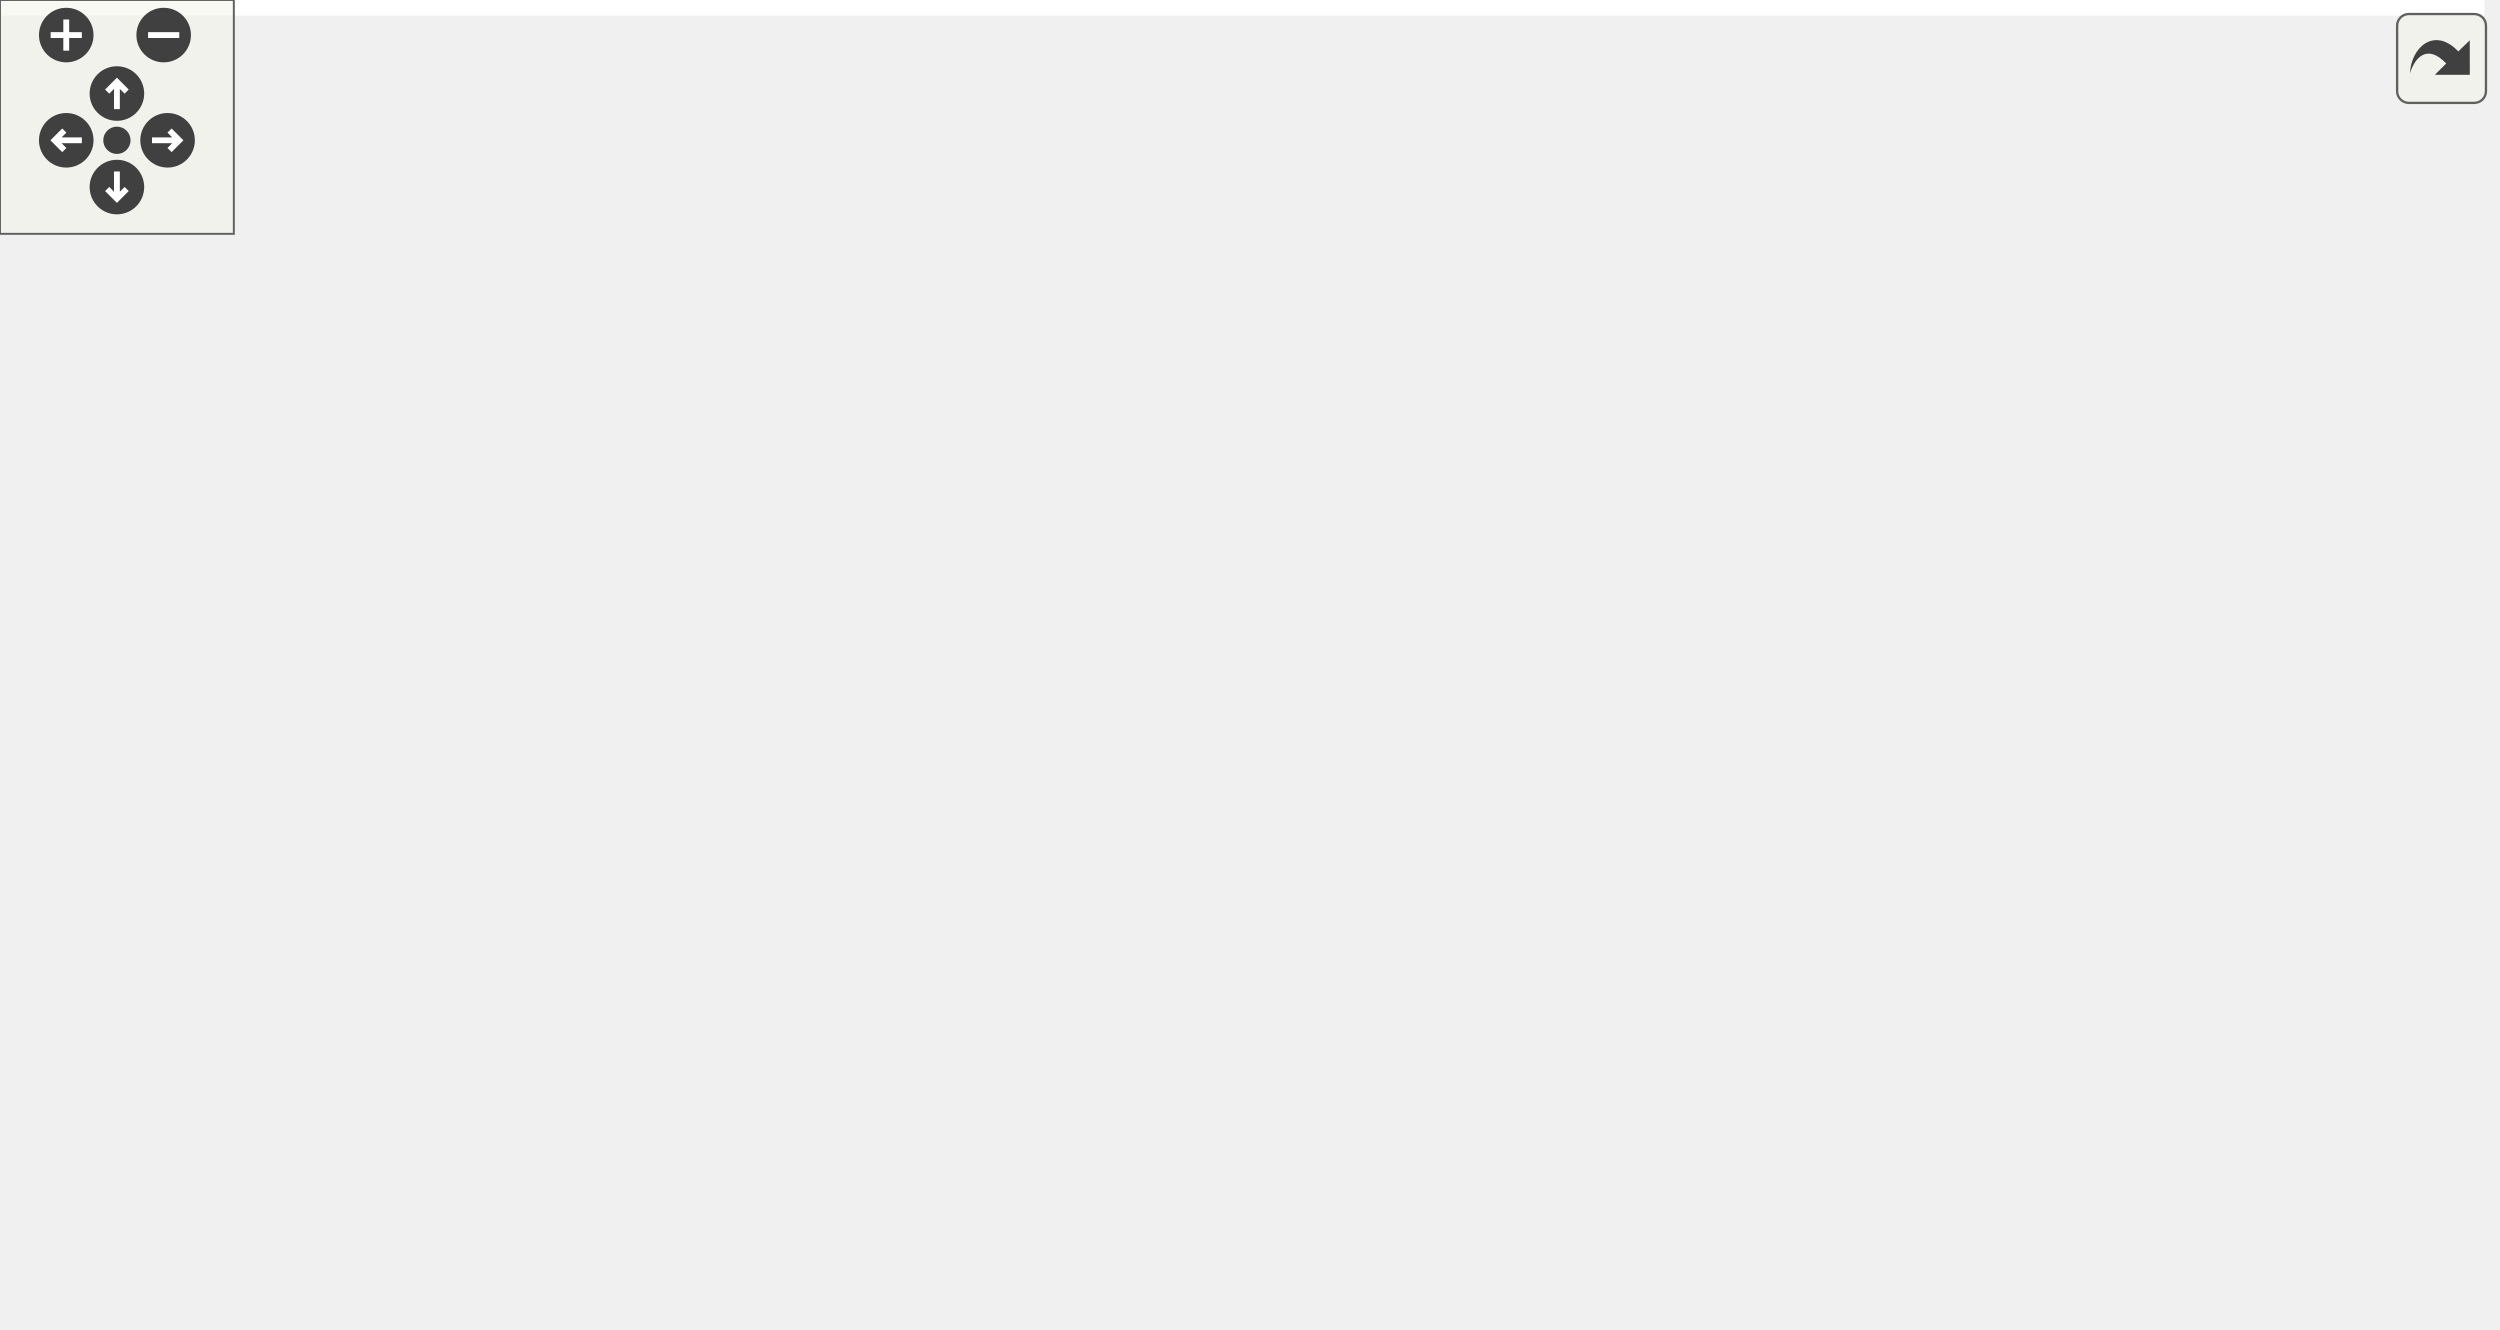
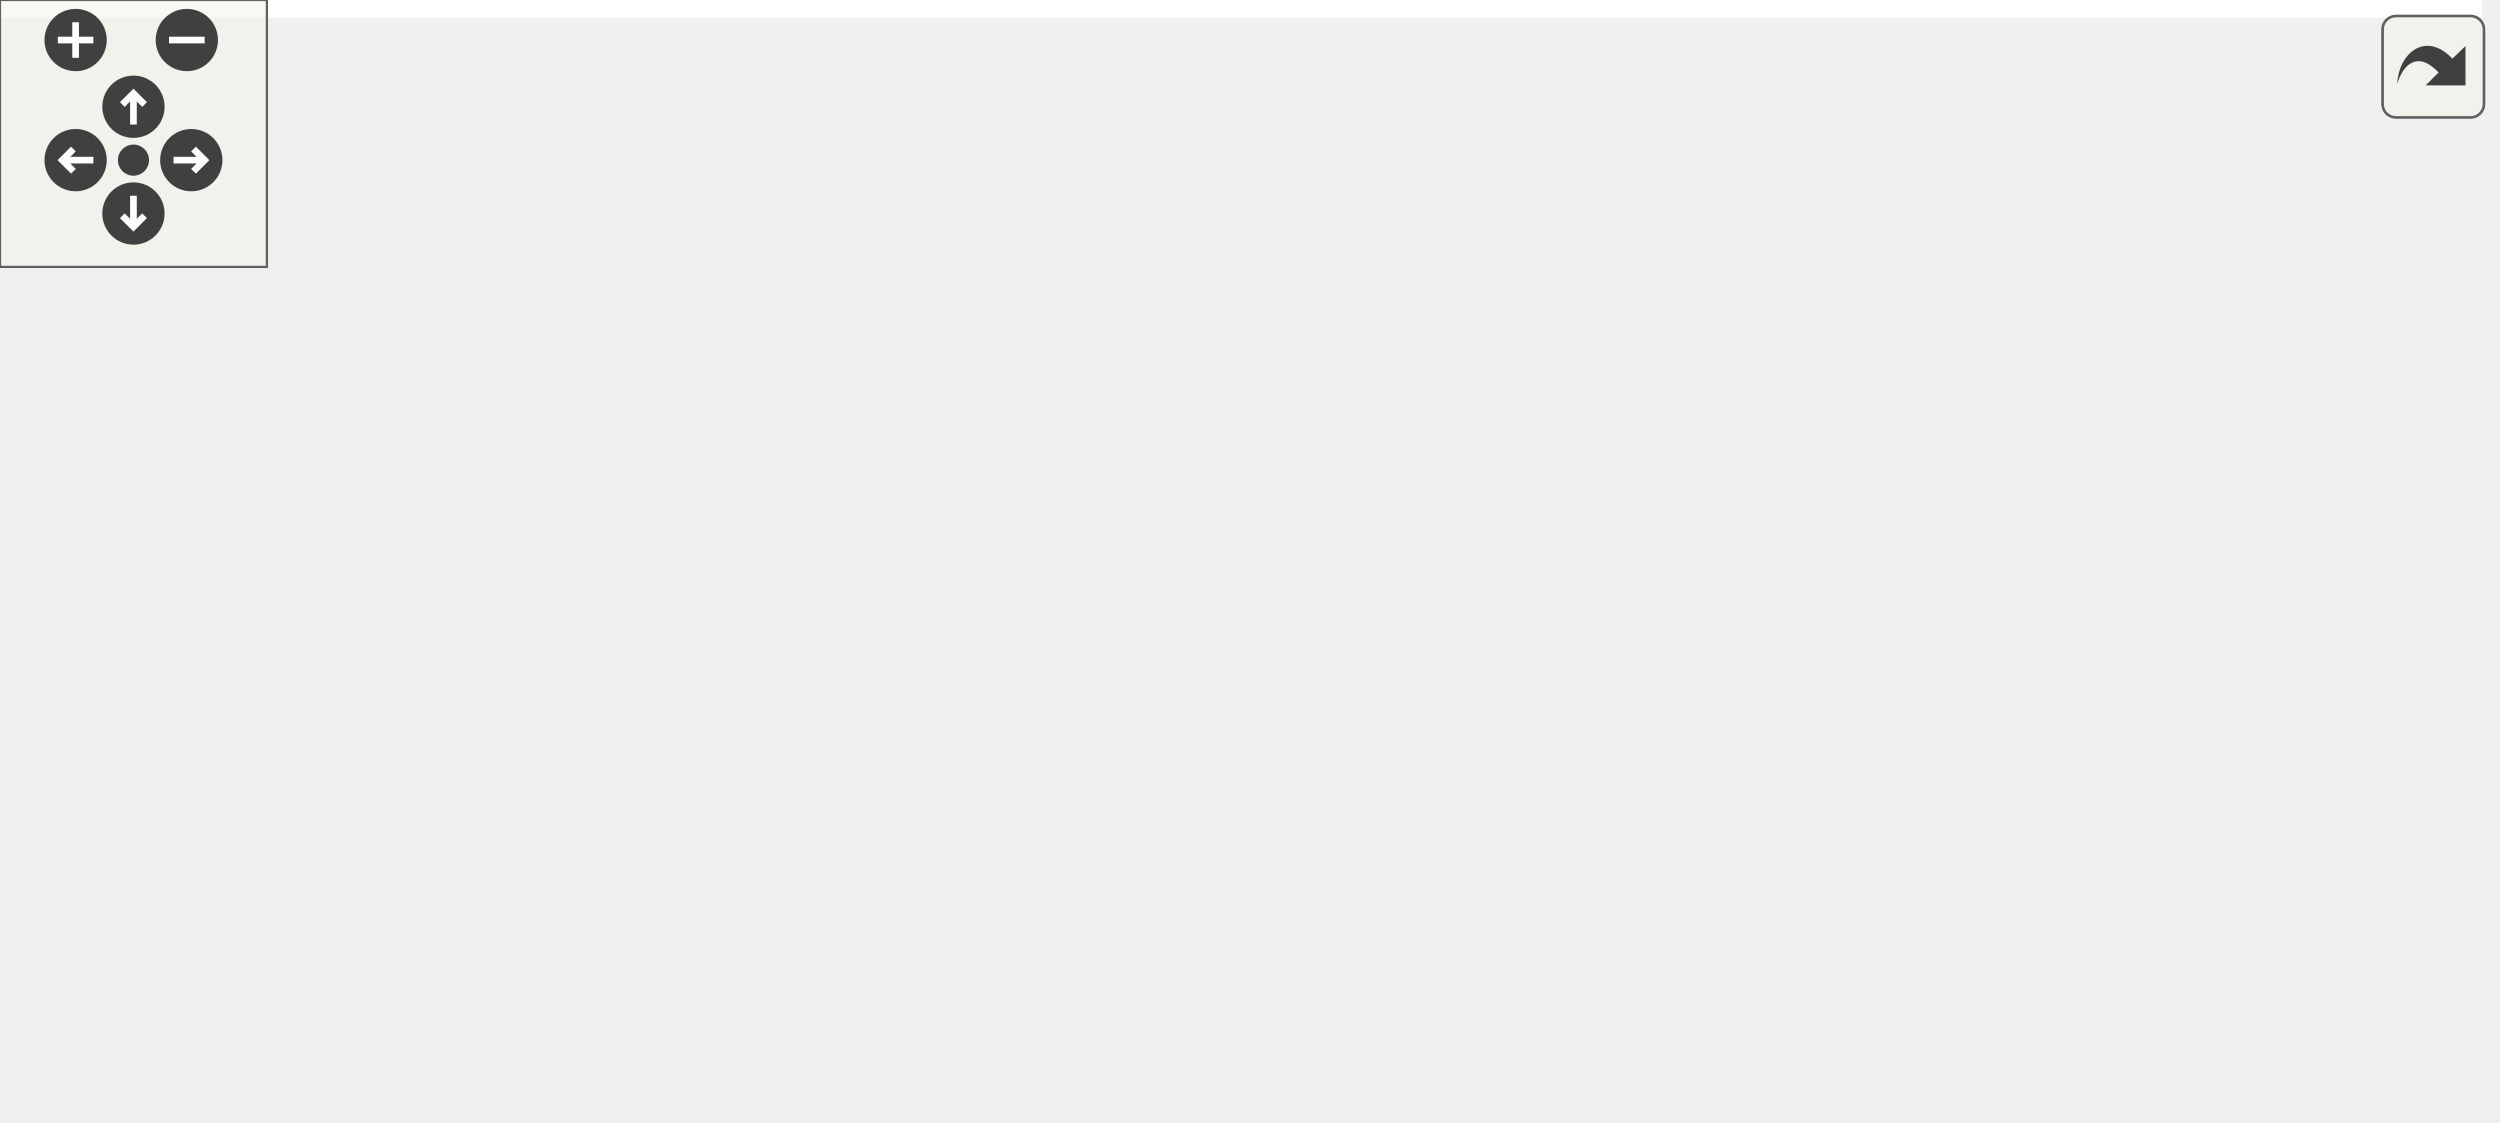
<svg xmlns="http://www.w3.org/2000/svg" xmlns:xlink="http://www.w3.org/1999/xlink" id="main" version="1.1" xml:space="preserve">
  <style type="text/css">
.edge:hover path { stroke: red; }
.edge:hover polygon { stroke: red; fill: red; }
</style>
  <defs>
    <circle id="rim" cx="0" cy="0" r="7" />
    <circle id="rim2" cx="0" cy="0" r="3.5" />
    <g id="zoomPlus">
      <use xlink:href="#rim" fill="#404040">
        <set attributeName="fill" to="#808080" begin="zoomplus.mouseover" end="zoomplus.mouseout" />
      </use>
      <path d="M-4,0h8M0,-4v8" fill="none" stroke="white" stroke-width="1.5" pointer-events="none" />
    </g>
    <g id="zoomMin">
      <use xlink:href="#rim" fill="#404040">
        <set attributeName="fill" to="#808080" begin="zoomminus.mouseover" end="zoomminus.mouseout" />
      </use>
      <path d="M-4,0h8" fill="none" stroke="white" stroke-width="1.5" pointer-events="none" />
    </g>
    <g id="dirArrow">
      <path fill="none" stroke="white" stroke-width="1.5" d="M0,-3.0v7 M-2.5,-0.5L0,-3.0L2.5,-0.5" />
    </g>
    <g id="resetDef">
      <use xlink:href="#rim2" fill="#404040">
        <set attributeName="fill" to="#808080" begin="reset.mouseover" end="reset.mouseout" />
      </use>
    </g>
  </defs>
  <svg id="graph" class="graph">
    <g id="viewport">
-       <polygon fill="white" stroke="none" points="-4,4 -4,-281 637.5,-281 637.5,4 -4,4" />
+       <polygon fill="white" stroke="none" points="-4,4 -4,-192 558,-192 558,4 -4,4" />
      <g id="node1" class="node">
-         <polygon fill="#bfbfbf" stroke="black" points="333.5,-224.5 333.5,-276.5 479.5,-276.5 479.5,-224.5 333.5,-224.5" />
-         <text text-anchor="start" x="341.5" y="-264.5" font-family="Helvetica,sans-Serif" font-size="10.00">C:/Users/kjones/Documents</text>
-         <text text-anchor="start" x="341.5" y="-253.5" font-family="Helvetica,sans-Serif" font-size="10.00">/SoftwareDev/VulpesSceneKit</text>
-         <text text-anchor="start" x="341.5" y="-242.5" font-family="Helvetica,sans-Serif" font-size="10.00">/third_party/vulpesrender</text>
-         <text text-anchor="middle" x="406.5" y="-231.5" font-family="Helvetica,sans-Serif" font-size="10.00">/src/render/Renderpass.cpp</text>
+         <polygon fill="#bfbfbf" stroke="black" points="262,-168.5 262,-187.5 396,-187.5 396,-168.5 262,-168.5" />
+         <text text-anchor="middle" x="329" y="-175.5" font-family="Helvetica,sans-Serif" font-size="10.00">render/src/Renderpass.cpp</text>
      </g>
      <g id="node2" class="node">
        <g id="a_node2">
          <a xlink:href="vpr__stdafx_8h.html" target="_top" xlink:title="vpr_stdafx.h">
-             <polygon fill="white" stroke="black" points="351.5,-112.5 351.5,-131.5 419.5,-131.5 419.5,-112.5 351.5,-112.5" />
-             <text text-anchor="middle" x="385.5" y="-119.5" font-family="Helvetica,sans-Serif" font-size="10.00">vpr_stdafx.h</text>
+             <polygon fill="white" stroke="black" points="0,-56.5 0,-75.5 68,-75.5 68,-56.5 0,-56.5" />
+             <text text-anchor="middle" x="34" y="-63.5" font-family="Helvetica,sans-Serif" font-size="10.00">vpr_stdafx.h</text>
          </a>
        </g>
      </g>
      <g id="edge1" class="edge">
-         <path fill="none" stroke="midnightblue" d="M367.998,-224.43C356.278,-214.612 344.829,-202.258 338.5,-188 330.032,-168.924 347.588,-149.905 363.6,-137.415" />
-         <polygon fill="midnightblue" stroke="midnightblue" points="365.672,-140.236 371.686,-131.513 361.545,-134.582 365.672,-140.236" />
+         <path fill="none" stroke="midnightblue" d="M261.841,-169.514C220.456,-163.177 167.064,-151.833 123,-132 95.365,-119.561 67.856,-97.632 50.897,-82.718" />
+         <polygon fill="midnightblue" stroke="midnightblue" points="52.818,-79.738 43.045,-75.646 48.133,-84.939 52.818,-79.738" />
      </g>
-       <g id="node14" class="node">
-         <g id="a_node14">
-           <a xlink:href="_renderpass_8hpp.html" target="_top" xlink:title="render/Renderpass.hpp">
-             <polygon fill="white" stroke="black" points="348,-168.5 348,-187.5 465,-187.5 465,-168.5 348,-168.5" />
-             <text text-anchor="middle" x="406.5" y="-175.5" font-family="Helvetica,sans-Serif" font-size="10.00">render/Renderpass.hpp</text>
+       <g id="node4" class="node">
+         <g id="a_node4">
+           <a xlink:href="_renderpass_8hpp.html" target="_top" xlink:title="Renderpass.hpp">
+             <polygon fill="white" stroke="black" points="132.5,-112.5 132.5,-131.5 219.5,-131.5 219.5,-112.5 132.5,-112.5" />
+             <text text-anchor="middle" x="176" y="-119.5" font-family="Helvetica,sans-Serif" font-size="10.00">Renderpass.hpp</text>
          </a>
        </g>
      </g>
-       <g id="edge15" class="edge">
-         <path fill="none" stroke="midnightblue" d="M406.5,-224.446C406.5,-215.73 406.5,-206.104 406.5,-197.964" />
-         <polygon fill="midnightblue" stroke="midnightblue" points="410,-197.695 406.5,-187.695 403,-197.696 410,-197.695" />
+       <g id="edge3" class="edge">
+         <path fill="none" stroke="midnightblue" d="M304.757,-168.444C279.129,-159.399 238.515,-145.064 209.762,-134.916" />
+         <polygon fill="midnightblue" stroke="midnightblue" points="210.725,-131.544 200.13,-131.516 208.395,-138.145 210.725,-131.544" />
      </g>
-       <g id="node16" class="node">
-         <g id="a_node16">
-           <a xlink:href="_logical_device_8hpp.html" target="_top" xlink:title="core/LogicalDevice.hpp">
-             <polygon fill="white" stroke="black" points="483.5,-168.5 483.5,-187.5 599.5,-187.5 599.5,-168.5 483.5,-168.5" />
-             <text text-anchor="middle" x="541.5" y="-175.5" font-family="Helvetica,sans-Serif" font-size="10.00">core/LogicalDevice.hpp</text>
+       <g id="node7" class="node">
+         <g id="a_node7">
+           <a xlink:href="vk_assert_8hpp.html" target="_top" xlink:title="vkAssert.hpp">
+             <polygon fill="white" stroke="black" points="292.5,-112.5 292.5,-131.5 365.5,-131.5 365.5,-112.5 292.5,-112.5" />
+             <text text-anchor="middle" x="329" y="-119.5" font-family="Helvetica,sans-Serif" font-size="10.00">vkAssert.hpp</text>
          </a>
        </g>
      </g>
-       <g id="edge18" class="edge">
-         <path fill="none" stroke="midnightblue" d="M454.476,-224.446C475.322,-213.56 498.887,-201.254 516.232,-192.196" />
-         <polygon fill="midnightblue" stroke="midnightblue" points="517.928,-195.258 525.172,-187.527 514.687,-189.054 517.928,-195.258" />
+       <g id="edge7" class="edge">
+         <path fill="none" stroke="midnightblue" d="M329,-168.083C329,-161.006 329,-150.861 329,-141.986" />
+         <polygon fill="midnightblue" stroke="midnightblue" points="332.5,-141.751 329,-131.751 325.5,-141.751 332.5,-141.751" />
      </g>
-       <g id="node3" class="node">
-         <polygon fill="white" stroke="#bfbfbf" points="0,-0.5 0,-19.5 41,-19.5 41,-0.5 0,-0.5" />
-         <text text-anchor="middle" x="20.5" y="-7.5" font-family="Helvetica,sans-Serif" font-size="10.00">string</text>
-       </g>
-       <g id="edge2" class="edge">
-         <path fill="none" stroke="midnightblue" d="M351.335,-121.442C272.316,-121.729 80.193,-117.981 34.5,-76 21.901,-64.424 19.198,-44.464 19.155,-29.708" />
-         <polygon fill="midnightblue" stroke="midnightblue" points="22.655,-29.785 19.521,-19.664 15.659,-29.529 22.655,-29.785" />
-       </g>
-       <g id="node4" class="node">
-         <polygon fill="white" stroke="#bfbfbf" points="335.5,-56.5 335.5,-75.5 377.5,-75.5 377.5,-56.5 335.5,-56.5" />
-         <text text-anchor="middle" x="356.5" y="-63.5" font-family="Helvetica,sans-Serif" font-size="10.00">vector</text>
-       </g>
-       <g id="edge3" class="edge">
-         <path fill="none" stroke="midnightblue" d="M380.711,-112.083C376.742,-104.691 370.975,-93.953 366.065,-84.811" />
-         <polygon fill="midnightblue" stroke="midnightblue" points="369.014,-82.905 361.2,-75.751 362.847,-86.217 369.014,-82.905" />
-       </g>
-       <g id="node5" class="node">
-         <polygon fill="white" stroke="#bfbfbf" points="395.5,-56.5 395.5,-75.5 433.5,-75.5 433.5,-56.5 395.5,-56.5" />
-         <text text-anchor="middle" x="414.5" y="-63.5" font-family="Helvetica,sans-Serif" font-size="10.00">array</text>
-       </g>
-       <g id="edge4" class="edge">
-         <path fill="none" stroke="midnightblue" d="M390.289,-112.083C394.258,-104.691 400.025,-93.953 404.935,-84.811" />
-         <polygon fill="midnightblue" stroke="midnightblue" points="408.153,-86.217 409.8,-75.751 401.986,-82.905 408.153,-86.217" />
-       </g>
-       <g id="node6" class="node">
-         <polygon fill="white" stroke="#bfbfbf" points="451.5,-56.5 451.5,-75.5 503.5,-75.5 503.5,-56.5 451.5,-56.5" />
-         <text text-anchor="middle" x="477.5" y="-63.5" font-family="Helvetica,sans-Serif" font-size="10.00">memory</text>
-       </g>
-       <g id="edge5" class="edge">
-         <path fill="none" stroke="midnightblue" d="M400.281,-112.324C414.767,-103.822 437.073,-90.729 453.993,-80.797" />
-         <polygon fill="midnightblue" stroke="midnightblue" points="455.903,-83.735 462.755,-75.654 452.359,-77.698 455.903,-83.735" />
-       </g>
-       <g id="node7" class="node">
-         <polygon fill="white" stroke="#bfbfbf" points="522,-56.5 522,-75.5 571,-75.5 571,-56.5 522,-56.5" />
-         <text text-anchor="middle" x="546.5" y="-63.5" font-family="Helvetica,sans-Serif" font-size="10.00">cassert</text>
-       </g>
-       <g id="edge6" class="edge">
-         <path fill="none" stroke="midnightblue" d="M411.011,-112.444C438.335,-103.279 481.85,-88.684 512.167,-78.515" />
-         <polygon fill="midnightblue" stroke="midnightblue" points="513.532,-81.749 521.9,-75.251 511.306,-75.112 513.532,-81.749" />
-       </g>
-       <g id="node8" class="node">
-         <polygon fill="white" stroke="#bfbfbf" points="589.5,-56.5 589.5,-75.5 633.5,-75.5 633.5,-56.5 589.5,-56.5" />
-         <text text-anchor="middle" x="611.5" y="-63.5" font-family="Helvetica,sans-Serif" font-size="10.00">mutex</text>
-       </g>
-       <g id="edge7" class="edge">
-         <path fill="none" stroke="midnightblue" d="M419.609,-113.589C456.474,-105.469 517.175,-91.781 579.194,-75.98" />
-         <polygon fill="midnightblue" stroke="midnightblue" points="580.338,-79.3 589.156,-73.426 578.6,-72.519 580.338,-79.3" />
-       </g>
-       <g id="node9" class="node">
-         <g id="a_node9">
-           <a xlink:href="_create_info_base_8hpp.html" target="_top" xlink:title="common/CreateInfoBase.hpp">
-             <polygon fill="white" stroke="black" points="175.5,-56.5 175.5,-75.5 317.5,-75.5 317.5,-56.5 175.5,-56.5" />
-             <text text-anchor="middle" x="246.5" y="-63.5" font-family="Helvetica,sans-Serif" font-size="10.00">common/CreateInfoBase.hpp</text>
-           </a>
-         </g>
-       </g>
-       <g id="edge8" class="edge">
-         <path fill="none" stroke="midnightblue" d="M363.475,-112.444C340.396,-103.478 303.938,-89.314 277.859,-79.183" />
-         <polygon fill="midnightblue" stroke="midnightblue" points="279.011,-75.875 268.422,-75.516 276.476,-82.4 279.011,-75.875" />
-       </g>
-       <g id="node12" class="node">
-         <g id="a_node12">
-           <a xlink:href="vk_assert_8hpp.html" target="_top" xlink:title="common/vkAssert.hpp">
-             <polygon fill="white" stroke="black" points="44,-56.5 44,-75.5 157,-75.5 157,-56.5 44,-56.5" />
-             <text text-anchor="middle" x="100.5" y="-63.5" font-family="Helvetica,sans-Serif" font-size="10.00">common/vkAssert.hpp</text>
+       <g id="node10" class="node">
+         <g id="a_node10">
+           <a xlink:href="_create_info_base_8hpp.html" target="_top" xlink:title="CreateInfoBase.hpp">
+             <polygon fill="white" stroke="black" points="392.5,-112.5 392.5,-131.5 493.5,-131.5 493.5,-112.5 392.5,-112.5" />
+             <text text-anchor="middle" x="443" y="-119.5" font-family="Helvetica,sans-Serif" font-size="10.00">CreateInfoBase.hpp</text>
          </a>
        </g>
      </g>
      <g id="edge11" class="edge">
-         <path fill="none" stroke="midnightblue" d="M351.405,-114.54C302.901,-105.35 213.444,-88.4 155.493,-77.42" />
-         <polygon fill="midnightblue" stroke="midnightblue" points="155.888,-73.932 145.411,-75.51 154.585,-80.81 155.888,-73.932" />
+         <path fill="none" stroke="midnightblue" d="M347.064,-168.444C365.575,-159.675 394.581,-145.935 415.855,-135.858" />
+         <polygon fill="midnightblue" stroke="midnightblue" points="417.482,-138.96 425.021,-131.516 414.485,-132.634 417.482,-138.96" />
      </g>
-       <g id="node10" class="node">
-         <polygon fill="white" stroke="#bfbfbf" points="240.5,-0.5 240.5,-19.5 280.5,-19.5 280.5,-0.5 240.5,-0.5" />
-         <text text-anchor="middle" x="260.5" y="-7.5" font-family="Helvetica,sans-Serif" font-size="10.00">limits</text>
-       </g>
-       <g id="edge9" class="edge">
-         <path fill="none" stroke="midnightblue" d="M248.812,-56.083C250.667,-48.927 253.335,-38.635 255.654,-29.691" />
-         <polygon fill="midnightblue" stroke="midnightblue" points="259.109,-30.309 258.231,-19.751 252.334,-28.553 259.109,-30.309" />
-       </g>
-       <g id="node11" class="node">
-         <polygon fill="white" stroke="#bfbfbf" points="140.5,-0.5 140.5,-19.5 222.5,-19.5 222.5,-0.5 140.5,-0.5" />
-         <text text-anchor="middle" x="181.5" y="-7.5" font-family="Helvetica,sans-Serif" font-size="10.00">vulkan/vulkan.h</text>
-       </g>
-       <g id="edge10" class="edge">
-         <path fill="none" stroke="midnightblue" d="M236.057,-56.324C226.354,-48.263 211.685,-36.077 200,-26.369" />
-         <polygon fill="midnightblue" stroke="midnightblue" points="202.062,-23.532 192.133,-19.834 197.589,-28.916 202.062,-23.532" />
-       </g>
-       <g id="edge13" class="edge">
-         <path fill="none" stroke="midnightblue" d="M87.647,-56.324C75.284,-47.979 56.37,-35.212 41.763,-25.352" />
-         <polygon fill="midnightblue" stroke="midnightblue" points="43.568,-22.348 33.322,-19.654 39.652,-28.15 43.568,-22.348" />
+       <g id="node12" class="node">
+         <polygon fill="white" stroke="#bfbfbf" points="512,-112.5 512,-131.5 554,-131.5 554,-112.5 512,-112.5" />
+         <text text-anchor="middle" x="533" y="-119.5" font-family="Helvetica,sans-Serif" font-size="10.00">vector</text>
      </g>
      <g id="edge14" class="edge">
-         <path fill="none" stroke="midnightblue" d="M113.514,-56.324C126.032,-47.979 145.182,-35.212 159.971,-25.352" />
-         <polygon fill="midnightblue" stroke="midnightblue" points="162.139,-28.114 168.518,-19.654 158.256,-22.289 162.139,-28.114" />
+         <path fill="none" stroke="midnightblue" d="M363.769,-168.425C396.974,-160.144 448.644,-147.019 502.083,-132.183" />
+         <polygon fill="midnightblue" stroke="midnightblue" points="503.033,-135.552 511.724,-129.493 501.151,-128.809 503.033,-135.552" />
      </g>
-       <g id="node13" class="node">
-         <polygon fill="white" stroke="#bfbfbf" points="68.5,-0.5 68.5,-19.5 122.5,-19.5 122.5,-0.5 68.5,-0.5" />
-         <text text-anchor="middle" x="95.5" y="-7.5" font-family="Helvetica,sans-Serif" font-size="10.00">iostream</text>
+       <g id="node3" class="node">
+         <polygon fill="white" stroke="#bfbfbf" points="233,-0.5 233,-19.5 315,-19.5 315,-0.5 233,-0.5" />
+         <text text-anchor="middle" x="274" y="-7.5" font-family="Helvetica,sans-Serif" font-size="10.00">vulkan/vulkan.h</text>
      </g>
-       <g id="edge12" class="edge">
-         <path fill="none" stroke="midnightblue" d="M99.674,-56.083C99.019,-49.006 98.08,-38.861 97.258,-29.986" />
-         <polygon fill="midnightblue" stroke="midnightblue" points="100.717,-29.386 96.31,-19.751 93.747,-30.031 100.717,-29.386" />
+       <g id="edge2" class="edge">
+         <path fill="none" stroke="midnightblue" d="M68.131,-57.321C109.486,-48.016 179.412,-32.282 226.137,-21.769" />
+         <polygon fill="midnightblue" stroke="midnightblue" points="227.039,-25.154 236.027,-19.544 225.502,-18.325 227.039,-25.154" />
      </g>
-       <g id="edge16" class="edge">
-         <path fill="none" stroke="midnightblue" d="M403.032,-168.083C400.188,-160.77 396.071,-150.181 392.54,-141.103" />
-         <polygon fill="midnightblue" stroke="midnightblue" points="395.79,-139.803 388.903,-131.751 389.266,-142.34 395.79,-139.803" />
+       <g id="edge4" class="edge">
+         <path fill="none" stroke="midnightblue" d="M153.5,-112.444C129.923,-103.478 92.678,-89.314 66.036,-79.183" />
+         <polygon fill="midnightblue" stroke="midnightblue" points="66.986,-75.799 56.395,-75.516 64.498,-82.342 66.986,-75.799" />
      </g>
-       <g id="node15" class="node">
-         <g id="a_node15">
+       <g id="node5" class="node">
+         <g id="a_node5">
          <a xlink:href="_forward_decl_8hpp.html" target="_top" xlink:title="ForwardDecl.hpp">
-             <polygon fill="white" stroke="black" points="438,-112.5 438,-131.5 527,-131.5 527,-112.5 438,-112.5" />
-             <text text-anchor="middle" x="482.5" y="-119.5" font-family="Helvetica,sans-Serif" font-size="10.00">ForwardDecl.hpp</text>
+             <polygon fill="white" stroke="black" points="86.5,-56.5 86.5,-75.5 175.5,-75.5 175.5,-56.5 86.5,-56.5" />
+             <text text-anchor="middle" x="131" y="-63.5" font-family="Helvetica,sans-Serif" font-size="10.00">ForwardDecl.hpp</text>
          </a>
        </g>
      </g>
-       <g id="edge17" class="edge">
-         <path fill="none" stroke="midnightblue" d="M418.711,-168.324C430.276,-160.107 447.875,-147.602 461.661,-137.807" />
-         <polygon fill="midnightblue" stroke="midnightblue" points="463.943,-140.479 470.067,-131.834 459.888,-134.773 463.943,-140.479" />
+       <g id="edge5" class="edge">
+         <path fill="none" stroke="midnightblue" d="M168.569,-112.083C162.147,-104.377 152.694,-93.033 144.878,-83.653" />
+         <polygon fill="midnightblue" stroke="midnightblue" points="147.383,-81.193 138.293,-75.751 142.006,-85.674 147.383,-81.193" />
      </g>
-       <g id="edge19" class="edge">
-         <path fill="none" stroke="midnightblue" d="M516.781,-168.444C490.652,-159.399 449.241,-145.064 419.924,-134.916" />
-         <polygon fill="midnightblue" stroke="midnightblue" points="420.698,-131.48 410.103,-131.516 418.408,-138.095 420.698,-131.48" />
+       <g id="node6" class="node">
+         <polygon fill="white" stroke="#bfbfbf" points="194,-56.5 194,-75.5 246,-75.5 246,-56.5 194,-56.5" />
+         <text text-anchor="middle" x="220" y="-63.5" font-family="Helvetica,sans-Serif" font-size="10.00">memory</text>
      </g>
-       <g id="edge20" class="edge">
-         <path fill="none" stroke="midnightblue" d="M532.021,-168.324C523.299,-160.341 510.157,-148.313 499.602,-138.653" />
-         <polygon fill="midnightblue" stroke="midnightblue" points="501.892,-136.004 492.152,-131.834 497.166,-141.167 501.892,-136.004" />
+       <g id="edge6" class="edge">
+         <path fill="none" stroke="midnightblue" d="M183.266,-112.083C189.545,-104.377 198.788,-93.033 206.431,-83.653" />
+         <polygon fill="midnightblue" stroke="midnightblue" points="209.266,-85.714 212.869,-75.751 203.839,-81.293 209.266,-85.714" />
      </g>
-       <g id="node17" class="node">
-         <polygon fill="white" stroke="#bfbfbf" points="545,-112.5 545,-131.5 580,-131.5 580,-112.5 545,-112.5" />
-         <text text-anchor="middle" x="562.5" y="-119.5" font-family="Helvetica,sans-Serif" font-size="10.00">map</text>
+       <g id="edge10" class="edge">
+         <path fill="none" stroke="midnightblue" d="M320.419,-112.431C312.297,-103.879 300.294,-90.025 293,-76 285.372,-61.332 280.391,-43.165 277.451,-29.769" />
+         <polygon fill="midnightblue" stroke="midnightblue" points="280.853,-28.933 275.448,-19.821 273.99,-30.315 280.853,-28.933" />
      </g>
-       <g id="edge21" class="edge">
-         <path fill="none" stroke="midnightblue" d="M544.968,-168.083C547.812,-160.77 551.929,-150.181 555.46,-141.103" />
-         <polygon fill="midnightblue" stroke="midnightblue" points="558.734,-142.34 559.097,-131.751 552.21,-139.803 558.734,-142.34" />
+       <g id="node8" class="node">
+         <polygon fill="white" stroke="#bfbfbf" points="302,-56.5 302,-75.5 356,-75.5 356,-56.5 302,-56.5" />
+         <text text-anchor="middle" x="329" y="-63.5" font-family="Helvetica,sans-Serif" font-size="10.00">iostream</text>
+       </g>
+       <g id="edge8" class="edge">
+         <path fill="none" stroke="midnightblue" d="M329,-112.083C329,-105.006 329,-94.861 329,-85.987" />
+         <polygon fill="midnightblue" stroke="midnightblue" points="332.5,-85.751 329,-75.751 325.5,-85.751 332.5,-85.751" />
+       </g>
+       <g id="node9" class="node">
+         <polygon fill="white" stroke="#bfbfbf" points="374.5,-56.5 374.5,-75.5 423.5,-75.5 423.5,-56.5 374.5,-56.5" />
+         <text text-anchor="middle" x="399" y="-63.5" font-family="Helvetica,sans-Serif" font-size="10.00">cassert</text>
+       </g>
+       <g id="edge9" class="edge">
+         <path fill="none" stroke="midnightblue" d="M340.247,-112.324C350.797,-104.185 366.801,-91.84 379.442,-82.087" />
+         <polygon fill="midnightblue" stroke="midnightblue" points="381.769,-84.713 387.549,-75.834 377.493,-79.171 381.769,-84.713" />
+       </g>
+       <g id="edge13" class="edge">
+         <path fill="none" stroke="midnightblue" d="M444.373,-112.203C445.992,-98.433 446.913,-71.741 433,-56 406.284,-25.773 360.944,-15.175 325.501,-11.763" />
+         <polygon fill="midnightblue" stroke="midnightblue" points="325.568,-8.257 315.321,-10.95 325.011,-15.235 325.568,-8.257" />
+       </g>
+       <g id="node11" class="node">
+         <polygon fill="white" stroke="#bfbfbf" points="480,-56.5 480,-75.5 520,-75.5 520,-56.5 480,-56.5" />
+         <text text-anchor="middle" x="500" y="-63.5" font-family="Helvetica,sans-Serif" font-size="10.00">limits</text>
+       </g>
+       <g id="edge12" class="edge">
+         <path fill="none" stroke="midnightblue" d="M452.158,-112.324C460.501,-104.42 473.032,-92.548 483.177,-82.938" />
+         <polygon fill="midnightblue" stroke="midnightblue" points="485.823,-85.252 490.675,-75.834 481.009,-80.171 485.823,-85.252" />
      </g>
    </g>
  </svg>
  <g id="navigator" transform="translate(0 0)" fill="#404254">
    <rect fill="#f2f5e9" fill-opacity="0.5" stroke="#606060" stroke-width=".5" x="0" y="0" width="60" height="60" />
    <use id="zoomplus" xlink:href="#zoomPlus" x="17" y="9" />
    <use id="zoomminus" xlink:href="#zoomMin" x="42" y="9" />
    <use id="reset" xlink:href="#resetDef" x="30" y="36" />
    <g id="arrowUp" xlink:href="#dirArrow" transform="translate(30 24)">
      <use xlink:href="#rim" fill="#404040">
        <set attributeName="fill" to="#808080" begin="arrowUp.mouseover" end="arrowUp.mouseout" />
      </use>
      <path fill="none" stroke="white" stroke-width="1.5" d="M0,-3.0v7 M-2.5,-0.5L0,-3.0L2.5,-0.5" />
    </g>
    <g id="arrowRight" xlink:href="#dirArrow" transform="rotate(90) translate(36 -43)">
      <use xlink:href="#rim" fill="#404040">
        <set attributeName="fill" to="#808080" begin="arrowRight.mouseover" end="arrowRight.mouseout" />
      </use>
      <path fill="none" stroke="white" stroke-width="1.5" d="M0,-3.0v7 M-2.5,-0.5L0,-3.0L2.5,-0.5" />
    </g>
    <g id="arrowDown" xlink:href="#dirArrow" transform="rotate(180) translate(-30 -48)">
      <use xlink:href="#rim" fill="#404040">
        <set attributeName="fill" to="#808080" begin="arrowDown.mouseover" end="arrowDown.mouseout" />
      </use>
      <path fill="none" stroke="white" stroke-width="1.5" d="M0,-3.0v7 M-2.5,-0.5L0,-3.0L2.5,-0.5" />
    </g>
    <g id="arrowLeft" xlink:href="#dirArrow" transform="rotate(270) translate(-36 17)">
      <use xlink:href="#rim" fill="#404040">
        <set attributeName="fill" to="#808080" begin="arrowLeft.mouseover" end="arrowLeft.mouseout" />
      </use>
      <path fill="none" stroke="white" stroke-width="1.5" d="M0,-3.0v7 M-2.5,-0.5L0,-3.0L2.5,-0.5" />
    </g>
  </g>
  <svg viewBox="0 0 15 15" width="100%" height="30px" preserveAspectRatio="xMaxYMin meet">
    <g id="arrow_out" transform="scale(0.3 0.3)">
      <a xlink:href="_renderpass_8cpp__incl_org.svg" target="_base">
        <rect id="button" ry="5" rx="5" y="6" x="6" height="38" width="38" fill="#f2f5e9" fill-opacity="0.5" stroke="#606060" stroke-width="1.0" />
        <path id="arrow" d="M 11.5,31.437 C 11.94,20.098 22.043,11.323 32.159,21.979 L 37.069,17.246 C 37.069,17.246 37.088,32 37.088,32 L 22.16,31.978 C 22.16,31.978 26.998,27.14 26.998,27.14 C 18.529,18.264 13.292,25.23 11.5,31.437 z" style="fill:#404040;" />
      </a>
    </g>
  </svg>
</svg>
